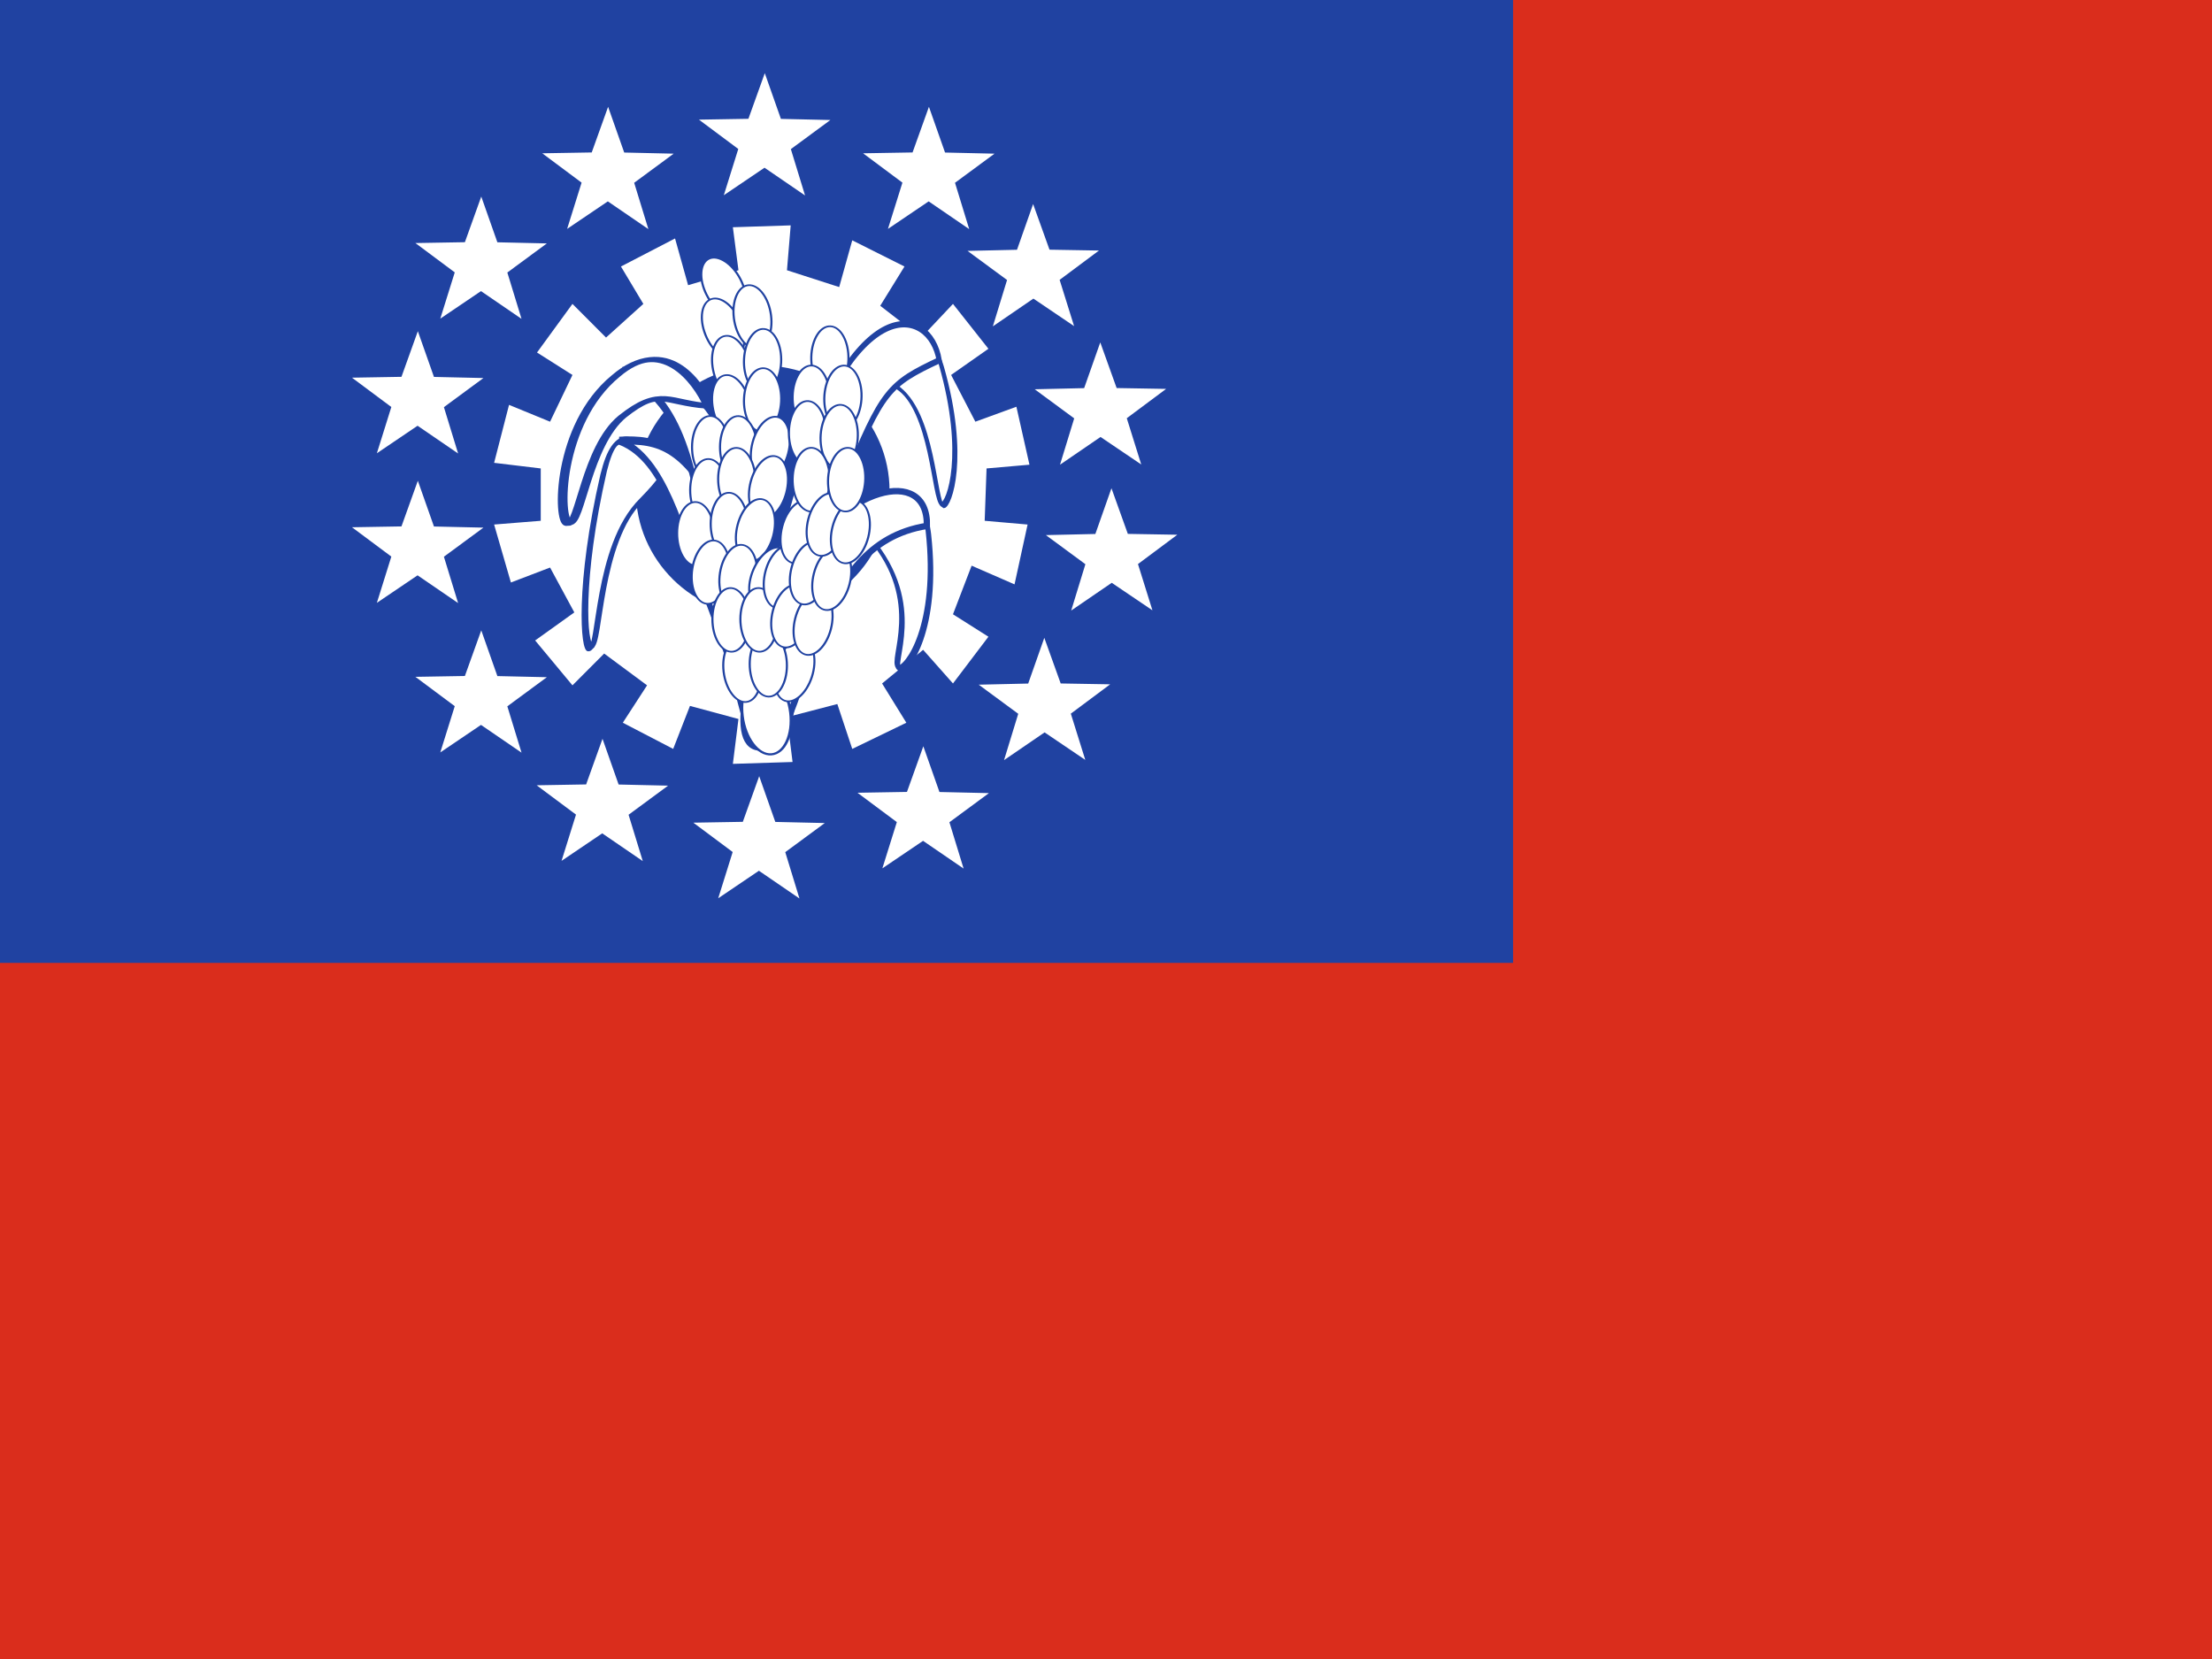
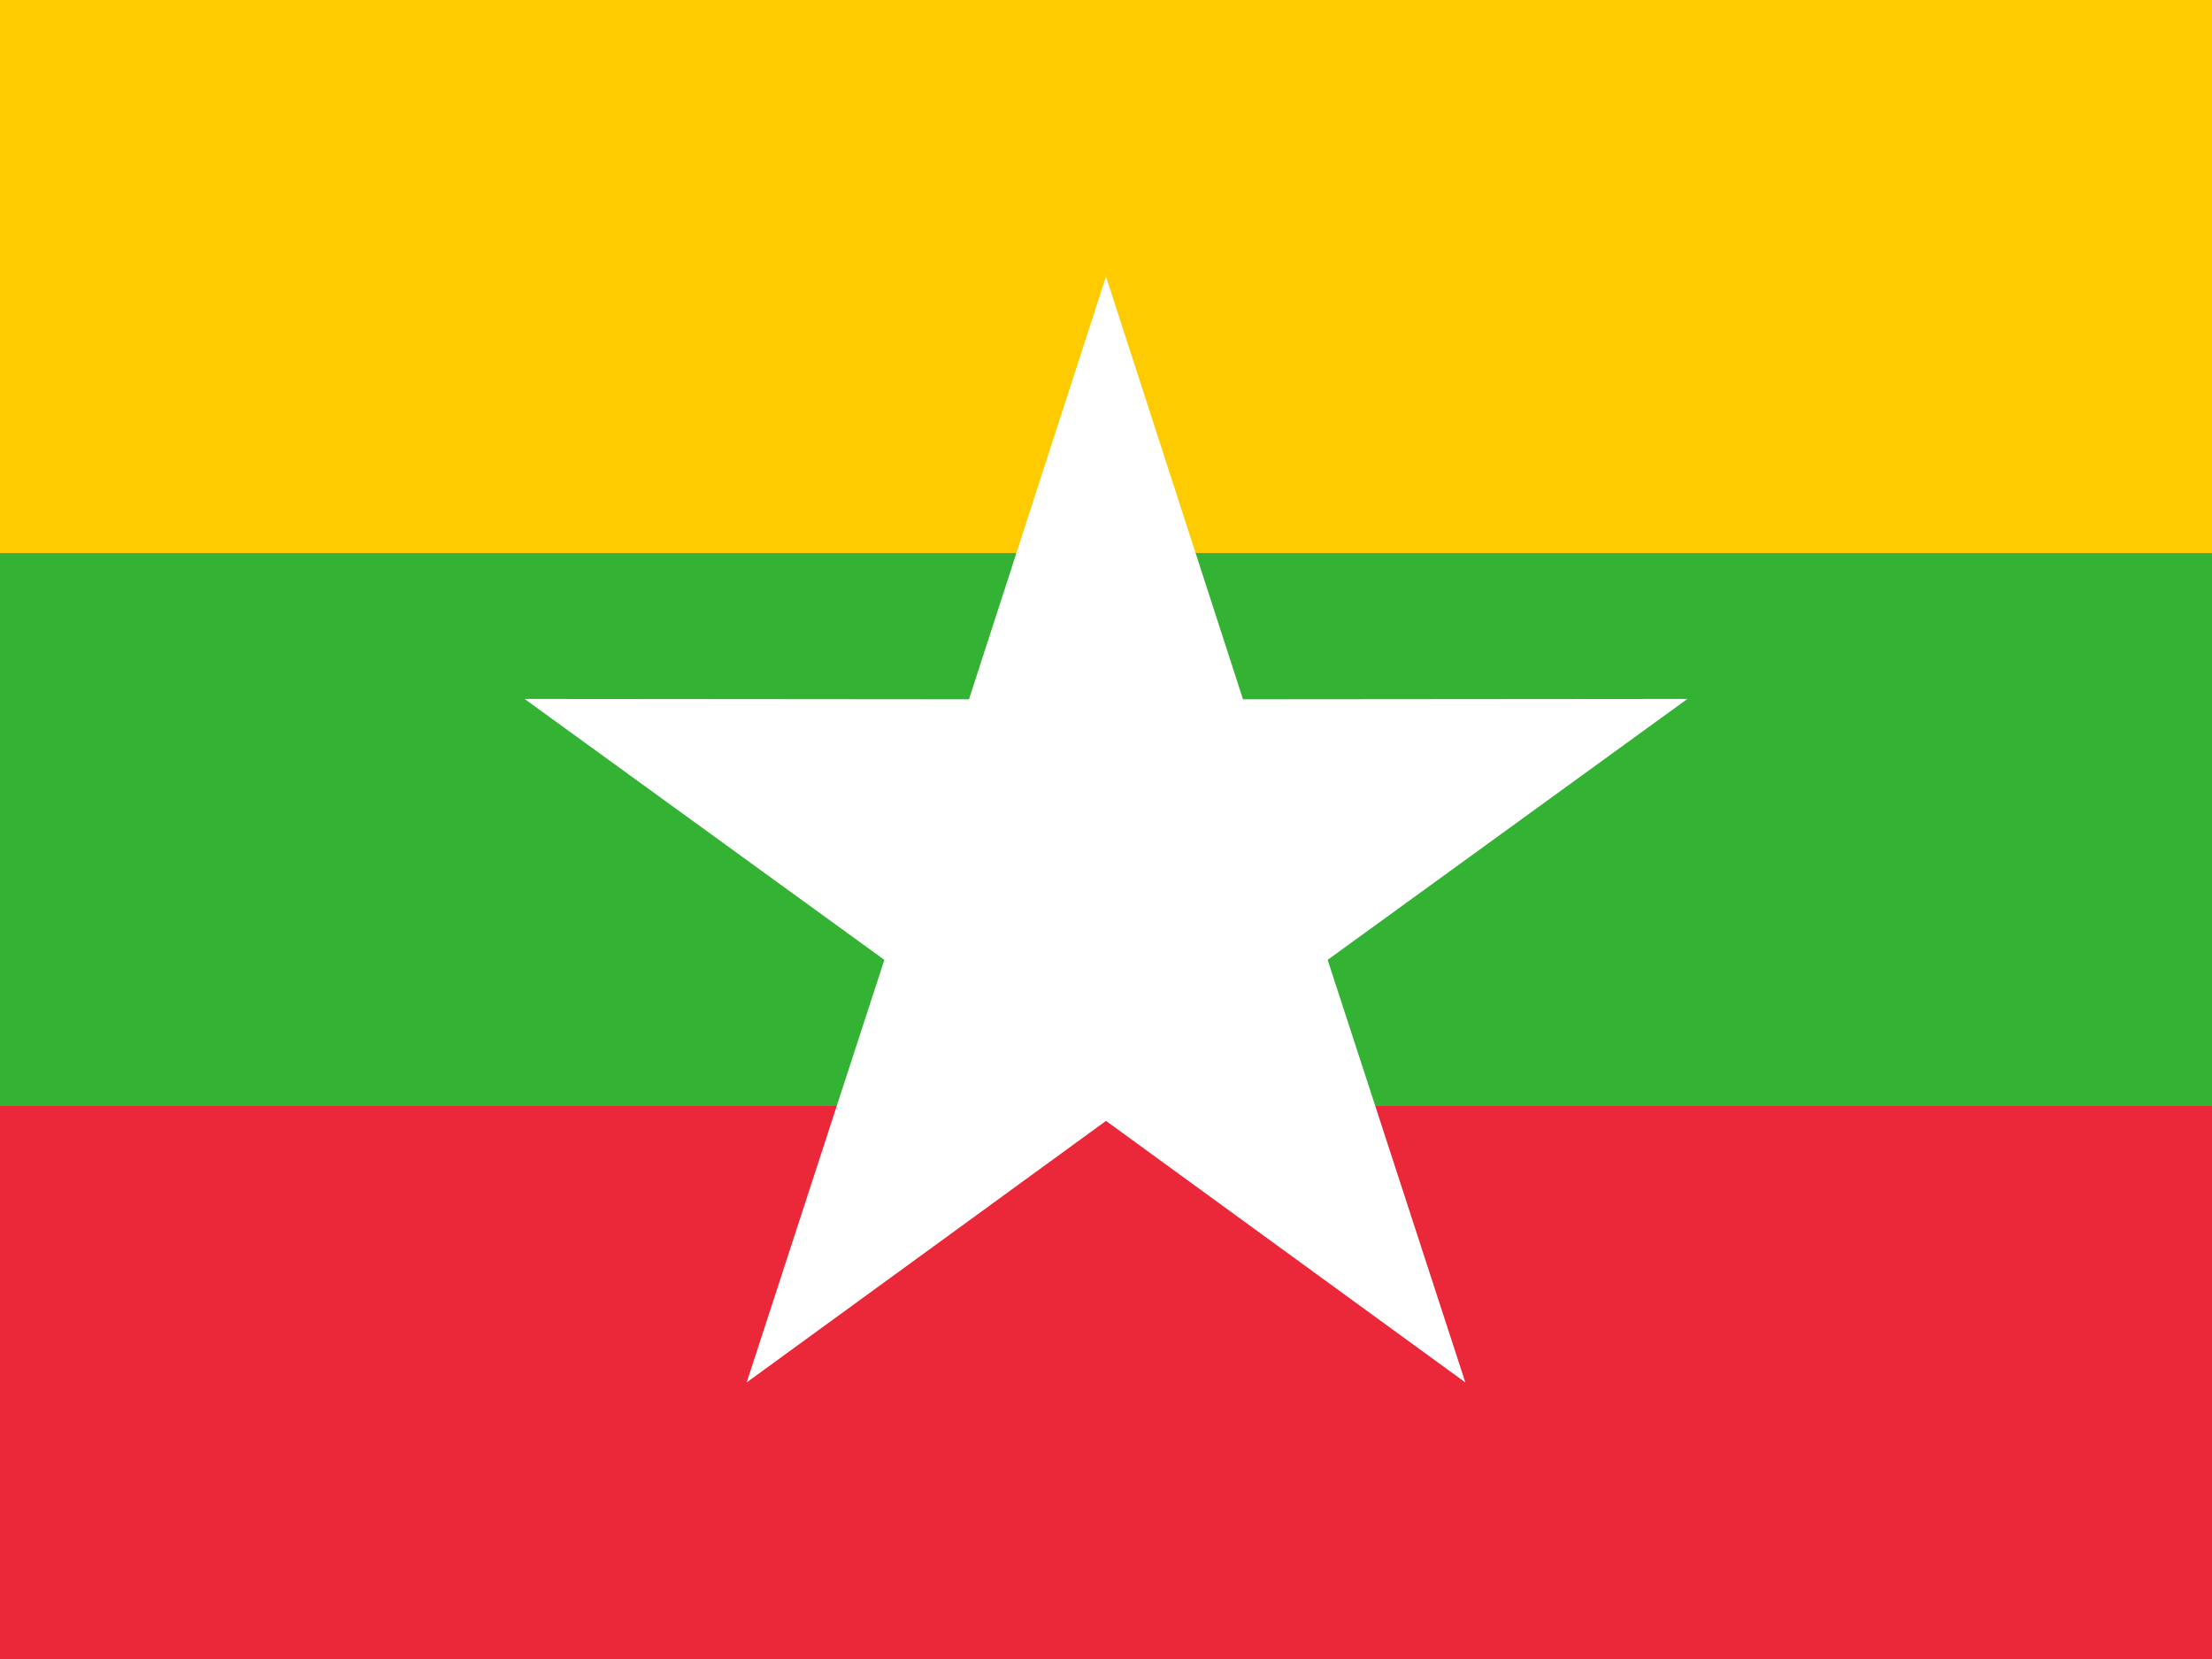
- <svg xmlns="http://www.w3.org/2000/svg" xmlns:xlink="http://www.w3.org/1999/xlink" version="1" x="0" y="0" width="640" height="480" id="svg548">
-   <defs id="defs550">
-     <linearGradient x1="0" y1="0" x2="1" y2="0" id="linearGradient604" gradientUnits="objectBoundingBox" spreadMethod="pad">
-       <stop style="stop-color:#000000;stop-opacity:1;" offset="0" id="stop605" />
-       <stop style="stop-color:#ffffff;stop-opacity:1;" offset="1" id="stop606" />
-     </linearGradient>
-     <radialGradient cx="0.5" cy="0.5" fx="0.5" fy="0.5" r="0.5" id="radialGradient607" xlink:href="#linearGradient604" gradientUnits="objectBoundingBox" spreadMethod="pad" />
-     <linearGradient x1="0" y1="-0" x2="1" y2="-0" id="linearGradient608" xlink:href="#linearGradient604" gradientUnits="objectBoundingBox" gradientTransform="translate(1.039138e-6,-2.002184e-7)" spreadMethod="pad" />
+ <svg xmlns="http://www.w3.org/2000/svg" xmlns:xlink="http://www.w3.org/1999/xlink" width="640" height="480" viewBox="0 0 6.4 4.8" id="svg2" version="1.1">
+   <defs id="defs4">
+     <polygon id="pt" points="0,-0.5 0.162,0 -0.162,0 " transform="scale(8.844,8.844)" style="fill:#ffffff" />
+     <g id="star">
+       <use xlink:href="#pt" transform="matrix(-0.809017,-0.5877853,0.5877853,-0.809017,0,0)" id="use8" x="0" y="0" width="18" height="12" />
+       <use xlink:href="#pt" transform="matrix(0.309017,-0.9510565,0.9510565,0.309017,0,0)" id="use10" x="0" y="0" width="18" height="12" />
+       <use xlink:href="#pt" id="use12" x="0" y="0" width="18" height="12" />
+       <use xlink:href="#pt" transform="matrix(0.309017,0.9510565,-0.9510565,0.309017,0,0)" id="use14" x="0" y="0" width="18" height="12" />
+       <use xlink:href="#pt" transform="matrix(-0.809017,0.5877853,-0.5877853,-0.809017,0,0)" id="use16" x="0" y="0" width="18" height="12" />
+     </g>
+     <clipPath clipPathUnits="userSpaceOnUse" id="clipPath3013">
+       <rect style="stroke:none" id="rect3015" width="16" height="12" x="1" y="-7.2" />
+     </clipPath>
  </defs>
-   <g id="flag">
-     <rect id="rect781" style="font-size:12px;fill:#da2d1c;fill-rule:evenodd;stroke-width:1pt" y="0" x="0" height="480" width="640" />
-     <g id="g7276" transform="matrix(1.088252,0,0,1.088252,217.6504,4.0610789e-4)">
-       <rect width="402.285" height="256" x="-200" y="1.9423995e-05" style="font-size:12px;fill:#2042a1;fill-rule:evenodd;stroke-width:1pt" id="rect578" />
-       <g transform="matrix(0.4211897,0,0,0.4222011,-154.4255,11.80714)" style="font-size:12px" id="g714">
-         <g id="g641">
-           <path d="m 453.31,281.147 c 0,43.546 -35.87,78.888 -80.066,78.888 -44.195,0 -80.065,-35.342 -80.065,-78.888 0,-43.546 35.87,-78.887 80.065,-78.887 44.196,0 80.066,35.341 80.066,78.887 z m -249.615,-17.661 9.419,-36.5 25.904,10.597 14.129,-29.436 -22.372,-14.129 22.372,-30.613 21.194,21.193 23.548,-21.193 -14.129,-23.549 34.145,-17.661 8.242,29.435 31.791,-9.419 -3.532,-27.081 36.5,-1.177 -2.355,28.258 32.968,10.597 8.242,-29.436 32.968,16.484 -15.307,24.726 25.904,20.016 20.016,-21.193 22.371,28.258 -23.548,16.484 15.306,29.436 25.904,-9.42 8.242,36.5 -27.081,2.355 -1.178,32.968 27.081,2.355 -8.242,37.678 -27.08,-11.775 -11.775,30.614 22.371,14.129 -22.371,29.435 -18.839,-21.193 -25.903,21.193 15.306,24.726 -34.145,16.484 -9.419,-28.258 -31.791,8.242 3.532,28.258 -37.677,1.178 3.532,-28.259 -30.613,-8.242 -10.597,27.081 -31.791,-16.484 15.307,-23.548 -27.081,-20.017 -20.016,20.017 -23.549,-28.258 24.726,-17.662 -15.306,-28.258 -24.726,9.419 -10.597,-36.5 29.436,-2.355 0,-32.968 -29.436,-3.532 z" style="fill:#ffffff;fill-rule:evenodd;stroke-width:1pt" id="path577" />
-           <polygon points="360.233,7.705 329.44,29.004 340.384,-6.803 310.612,-29.508 348.047,-30.164 360.441,-65.496 372.634,-30.095 410.065,-29.226 380.165,-6.69 390.906,29.178 390.906,29.178 " transform="matrix(0.834255,0,0,0.813449,73.85344,71.37921)" style="fill:#ffffff;fill-rule:evenodd;stroke-width:1pt" id="polygon579" />
-           <polygon points="360.233,7.705 329.44,29.004 340.384,-6.803 310.612,-29.508 348.047,-30.164 360.441,-65.496 372.634,-30.095 410.065,-29.226 380.165,-6.69 390.906,29.178 390.906,29.178 " transform="matrix(0.834255,0,0,0.813449,70.32114,514.0919)" style="fill:#ffffff;fill-rule:evenodd;stroke-width:1pt" id="polygon580" />
-           <polygon points="360.233,7.705 329.44,29.004 340.384,-6.803 310.612,-29.508 348.047,-30.164 360.441,-65.496 372.634,-30.095 410.065,-29.226 380.165,-6.69 390.906,29.178 390.906,29.178 " transform="matrix(0.834255,0,0,0.813449,177.467,92.57298)" style="fill:#ffffff;fill-rule:evenodd;stroke-width:1pt" id="polygon581" />
-           <polygon points="360.233,7.705 329.44,29.004 340.384,-6.803 310.612,-29.508 348.047,-30.164 360.441,-65.496 372.634,-30.095 410.065,-29.226 380.165,-6.69 390.906,29.178 390.906,29.178 " transform="matrix(0.834255,0,0,0.813449,173.9349,495.2532)" style="fill:#ffffff;fill-rule:evenodd;stroke-width:1pt" id="polygon582" />
-           <polygon points="360.233,7.705 329.44,29.004 340.384,-6.803 310.612,-29.508 348.047,-30.164 360.441,-65.496 372.634,-30.095 410.065,-29.226 380.165,-6.69 390.906,29.178 390.906,29.178 " transform="matrix(0.834255,0,0,0.813449,-25.05051,92.57298)" style="fill:#ffffff;fill-rule:evenodd;stroke-width:1pt" id="polygon583" />
-           <polygon points="360.233,7.705 329.44,29.004 340.384,-6.803 310.612,-29.508 348.047,-30.164 360.441,-65.496 372.634,-30.095 410.065,-29.226 380.165,-6.69 390.906,29.178 390.906,29.178 " transform="matrix(0.834255,0,0,0.813449,-28.58273,490.5433)" style="fill:#ffffff;fill-rule:evenodd;stroke-width:1pt" id="polygon584" />
-           <polygon points="360.233,7.705 329.44,29.004 340.384,-6.803 310.612,-29.508 348.047,-30.164 360.441,-65.496 372.634,-30.095 410.065,-29.226 380.165,-6.69 390.906,29.178 390.906,29.178 " transform="matrix(0.834255,0,0,0.813449,-105.1156,149.0896)" style="fill:#ffffff;fill-rule:evenodd;stroke-width:1pt" id="polygon585" />
-           <polygon points="360.233,7.705 329.44,29.004 340.384,-6.803 310.612,-29.508 348.047,-30.164 360.441,-65.496 372.634,-30.095 410.065,-29.226 380.165,-6.69 390.906,29.178 390.906,29.178 " transform="matrix(0.834255,0,0,0.813449,-105.1156,422.2527)" style="fill:#ffffff;fill-rule:evenodd;stroke-width:1pt" id="polygon586" />
-           <polygon points="360.233,7.705 329.44,29.004 340.384,-6.803 310.612,-29.508 348.047,-30.164 360.441,-65.496 372.634,-30.095 410.065,-29.226 380.165,-6.69 390.906,29.178 390.906,29.178 " transform="matrix(0.834255,0,0,0.813449,-145.148,233.8644)" style="fill:#ffffff;fill-rule:evenodd;stroke-width:1pt" id="polygon587" />
-           <polygon points="360.233,7.705 329.44,29.004 340.384,-6.803 310.612,-29.508 348.047,-30.164 360.441,-65.496 372.634,-30.095 410.065,-29.226 380.165,-6.69 390.906,29.178 390.906,29.178 " transform="matrix(0.834255,0,0,0.813449,-145.1481,328.0586)" style="fill:#ffffff;fill-rule:evenodd;stroke-width:1pt" id="polygon588" />
-           <polygon points="360.233,7.705 329.44,29.004 340.384,-6.803 310.612,-29.508 348.047,-30.164 360.441,-65.496 372.634,-30.095 410.065,-29.226 380.165,-6.69 390.906,29.178 390.906,29.178 " transform="matrix(-0.834255,0,0,0.813449,844.6313,153.7993)" style="fill:#ffffff;fill-rule:evenodd;stroke-width:1pt" id="polygon589" />
-           <polygon points="360.233,7.705 329.44,29.004 340.384,-6.803 310.612,-29.508 348.047,-30.164 360.441,-65.496 372.634,-30.095 410.065,-29.226 380.165,-6.69 390.906,29.178 390.906,29.178 " transform="matrix(-0.834255,0,0,0.813449,851.6957,426.9624)" style="fill:#ffffff;fill-rule:evenodd;stroke-width:1pt" id="polygon590" />
-           <polygon points="360.233,7.705 329.44,29.004 340.384,-6.803 310.612,-29.508 348.047,-30.164 360.441,-65.496 372.634,-30.095 410.065,-29.226 380.165,-6.69 390.906,29.178 390.906,29.178 " transform="matrix(-0.834255,0,0,0.813449,887.0185,240.929)" style="fill:#ffffff;fill-rule:evenodd;stroke-width:1pt" id="polygon591" />
-           <polygon points="360.233,7.705 329.44,29.004 340.384,-6.803 310.612,-29.508 348.047,-30.164 360.441,-65.496 372.634,-30.095 410.065,-29.226 380.165,-6.69 390.906,29.178 390.906,29.178 " transform="matrix(-0.834255,0,0,0.813449,894.0833,332.7683)" style="fill:#ffffff;fill-rule:evenodd;stroke-width:1pt" id="polygon592" />
-         </g>
-         <g transform="translate(0,-1.525879e-5)" id="g657">
-           <path d="m 659.34,228.82 c -58.743,66.52 -125.152,86.43 -133.443,83.515 -5.85,-6.672 81.913,-61.578 63.944,-94.257 -17.481,-30.474 25.417,-32.303 43.615,-32.303 14.728,2.355 50.37,15.055 25.884,43.045 z" transform="matrix(0.328044,-0.27966,0.531867,0.603137,148.1218,249.0046)" style="fill:#ffffff;fill-rule:evenodd;stroke:#2042a1;stroke-width:5.171" id="path596" />
-           <path d="m 489.914,218.331 c 0,104.64 48.241,151.327 30.732,159.622 -17.704,9.039 -50.699,-39.674 -65.203,-141.613 -18.098,-128.206 39.585,-145.703 62.625,-118.855 -27.599,30.613 -30.509,36.239 -28.154,100.846 z" transform="matrix(0.71069,0.448085,-0.393742,0.892213,162.718,-138.0663)" style="fill:#ffffff;fill-rule:evenodd;stroke:#2042a1;stroke-width:4" id="path594" />
-           <path d="m 659.34,228.82 c -58.743,66.52 -125.152,86.43 -133.443,83.515 -5.85,-6.672 78.36,-36.986 63.944,-94.257 -8.699,-32.444 20.251,-14.798 38.449,-14.798 14.728,2.355 55.536,-2.45 31.05,25.54 z" transform="matrix(0.451944,-0.168666,0.499725,0.759693,65.47497,244.683)" style="fill:#ffffff;fill-rule:evenodd;stroke:#2042a1;stroke-width:5.171" id="path597" />
-           <path d="m 511.037,209.257 c 12.375,37.794 36.741,75.557 19.232,83.852 -17.704,9.039 -45.465,-49.74 -56.006,-98.588 -12.683,-59.93 19.011,-106.248 43.805,-77.036 -24.061,29.454 -17.487,61.631 -7.031,91.772 z" transform="matrix(0.746662,0.665204,-0.665204,0.746662,168.2088,-129.151)" style="fill:#ffffff;fill-rule:evenodd;stroke:#2042a1;stroke-width:4" id="path598" />
-           <path d="m 646.229,228.247 c -59.066,58.266 -115.232,87.23 -120.332,84.088 -9.764,-2.631 72.915,-49.768 63.906,-84.095 -7.025,-32.565 8.225,-21.092 28.741,-25.019 23.764,2.841 54.499,-2.535 27.685,25.026 z" transform="matrix(-0.418598,-0.307306,-0.696768,0.867849,702.3647,270.3384)" style="fill:#ffffff;fill-rule:evenodd;stroke:#2042a1;stroke-width:5.171" id="path599" />
-           <path d="m 511.037,209.257 c 12.375,37.794 36.741,75.557 19.232,83.852 -17.704,9.039 -43.915,-50.473 -56.006,-98.588 -8.185,-39.32 2.241,-54.87 23.585,-73.338 -16.919,28.09 2.733,57.933 13.189,88.074 z" transform="matrix(-0.567677,0.87884,0.689438,0.939316,481.9719,-301.7453)" style="fill:#ffffff;fill-rule:evenodd;stroke:#2042a1;stroke-width:4" id="path600" />
-           <path d="m 511.037,209.257 c 12.375,37.794 36.741,75.557 19.232,83.852 -17.704,9.039 -43.915,-50.473 -56.006,-98.588 -8.185,-39.32 16.179,-58.154 37.523,-76.622 -26.824,37.879 -11.205,61.217 -0.749,91.358 z" transform="matrix(-0.669521,0.991068,0.593343,1.234023,557.3988,-446.5076)" style="fill:#ffffff;fill-rule:evenodd;stroke:#2042a1;stroke-width:4" id="path602" />
-           <path d="m 634.091,224.329 c -36.813,34.048 -138.182,41.329 -142.291,35.672 -4.653,-5.871 76.045,-15.168 98.743,-36.001 22.804,-21.97 4.517,-23.58 -8.457,-45.548 28.83,4.003 84.145,17.808 52.005,45.877 z" transform="matrix(-0.08686355,-0.587862,-1.181722,0.255134,600.6107,524.39)" style="fill:#ffffff;fill-rule:evenodd;stroke:#2042a1;stroke-width:5.171" id="path601" />
-         </g>
-         <g id="g673">
-           <ellipse cx="372.067" cy="394.769" rx="11.774" ry="25.315" transform="matrix(0.908697,-0.413453,0.359816,0.705632,-131.6211,28.07851)" style="fill:#ffffff;fill-rule:evenodd;stroke:#2042a1;stroke-width:1pt" id="path672" d="m 383.842,394.769 c 0,13.981 -5.272,25.315 -11.774,25.315 -6.503,0 -11.774,-11.334 -11.774,-25.315 0,-13.981 5.272,-25.315 11.774,-25.315 6.503,0 11.774,11.334 11.774,25.315 z" />
-           <ellipse cx="372.067" cy="394.769" rx="11.774" ry="25.315" transform="matrix(0.942123,-0.330268,0.295064,0.735065,-118.8178,11.7088)" style="fill:#ffffff;fill-rule:evenodd;stroke:#2042a1;stroke-width:1pt" id="path670" d="m 383.842,394.769 c 0,13.981 -5.272,25.315 -11.774,25.315 -6.503,0 -11.774,-11.334 -11.774,-25.315 0,-13.981 5.272,-25.315 11.774,-25.315 6.503,0 11.774,11.334 11.774,25.315 z" />
-           <ellipse cx="372.067" cy="394.769" rx="11.774" ry="25.315" transform="matrix(0.994831,-0.08357726,0.101397,0.785559,-43.40119,-107.4914)" style="fill:#ffffff;fill-rule:evenodd;stroke:#2042a1;stroke-width:1pt" id="path671" d="m 383.842,394.769 c 0,13.981 -5.272,25.315 -11.774,25.315 -6.503,0 -11.774,-11.334 -11.774,-25.315 0,-13.981 5.272,-25.315 11.774,-25.315 6.503,0 11.774,11.334 11.774,25.315 z" />
-           <ellipse cx="372.067" cy="394.769" rx="11.774" ry="25.315" transform="matrix(0.986253,-0.154846,0.157582,0.776242,-75.62366,-45.5981)" style="fill:#ffffff;fill-rule:evenodd;stroke:#2042a1;stroke-width:1pt" id="path668" d="m 383.842,394.769 c 0,13.981 -5.272,25.315 -11.774,25.315 -6.503,0 -11.774,-11.334 -11.774,-25.315 0,-13.981 5.272,-25.315 11.774,-25.315 6.503,0 11.774,11.334 11.774,25.315 z" />
-           <ellipse cx="372.067" cy="394.769" rx="11.774" ry="25.315" transform="matrix(0.986253,-0.154846,0.157582,0.776242,-75.62366,-20.87207)" style="fill:#ffffff;fill-rule:evenodd;stroke:#2042a1;stroke-width:1pt" id="path666" d="m 383.842,394.769 c 0,13.981 -5.272,25.315 -11.774,25.315 -6.503,0 -11.774,-11.334 -11.774,-25.315 0,-13.981 5.272,-25.315 11.774,-25.315 6.503,0 11.774,11.334 11.774,25.315 z" />
-           <ellipse cx="372.067" cy="394.769" rx="11.774" ry="25.315" transform="matrix(0.993582,0.09730614,-0.04201746,0.790961,20.06403,-149.2332)" style="fill:#ffffff;fill-rule:evenodd;stroke:#2042a1;stroke-width:1pt" id="path669" d="m 383.842,394.769 c 0,13.981 -5.272,25.315 -11.774,25.315 -6.503,0 -11.774,-11.334 -11.774,-25.315 0,-13.981 5.272,-25.315 11.774,-25.315 6.503,0 11.774,11.334 11.774,25.315 z" />
-           <ellipse cx="372.067" cy="394.769" rx="11.774" ry="25.315" transform="matrix(0.993582,0.09730614,-0.04201746,0.790961,20.06403,-124.5072)" style="fill:#ffffff;fill-rule:evenodd;stroke:#2042a1;stroke-width:1pt" id="path667" d="m 383.842,394.769 c 0,13.981 -5.272,25.315 -11.774,25.315 -6.503,0 -11.774,-11.334 -11.774,-25.315 0,-13.981 5.272,-25.315 11.774,-25.315 6.503,0 11.774,11.334 11.774,25.315 z" />
-           <ellipse cx="372.067" cy="394.769" rx="11.774" ry="25.315" transform="matrix(0.997143,0.04876652,-0.00341764,0.792068,-29.28438,-76.7686)" style="fill:#ffffff;fill-rule:evenodd;stroke:#2042a1;stroke-width:1pt" id="path638" d="m 383.842,394.769 c 0,13.981 -5.272,25.315 -11.774,25.315 -6.503,0 -11.774,-11.334 -11.774,-25.315 0,-13.981 5.272,-25.315 11.774,-25.315 6.503,0 11.774,11.334 11.774,25.315 z" />
-           <ellipse cx="372.067" cy="394.769" rx="11.774" ry="25.315" transform="matrix(0.997143,0.04876652,-0.00341764,0.792068,-11.62296,-76.71313)" style="fill:#ffffff;fill-rule:evenodd;stroke:#2042a1;stroke-width:1pt" id="path639" d="m 383.842,394.769 c 0,13.981 -5.272,25.315 -11.774,25.315 -6.503,0 -11.774,-11.334 -11.774,-25.315 0,-13.981 5.272,-25.315 11.774,-25.315 6.503,0 11.774,11.334 11.774,25.315 z" />
-           <ellipse cx="372.067" cy="394.769" rx="11.774" ry="25.315" transform="matrix(0.953088,0.297148,-0.201845,0.765927,103.125,-158.7452)" style="fill:#ffffff;fill-rule:evenodd;stroke:#2042a1;stroke-width:1pt" id="path640" d="m 383.842,394.769 c 0,13.981 -5.272,25.315 -11.774,25.315 -6.503,0 -11.774,-11.334 -11.774,-25.315 0,-13.981 5.272,-25.315 11.774,-25.315 6.503,0 11.774,11.334 11.774,25.315 z" />
-           <ellipse cx="372.067" cy="394.769" rx="11.774" ry="25.315" transform="matrix(0.997143,0.04876652,-0.00341764,0.792068,-30.46182,-49.68784)" style="fill:#ffffff;fill-rule:evenodd;stroke:#2042a1;stroke-width:1pt" id="path635" d="m 383.842,394.769 c 0,13.981 -5.272,25.315 -11.774,25.315 -6.503,0 -11.774,-11.334 -11.774,-25.315 0,-13.981 5.272,-25.315 11.774,-25.315 6.503,0 11.774,11.334 11.774,25.315 z" />
-           <ellipse cx="372.067" cy="394.769" rx="11.774" ry="25.315" transform="matrix(0.997143,0.04876652,-0.00341764,0.792068,-12.80041,-56.69696)" style="fill:#ffffff;fill-rule:evenodd;stroke:#2042a1;stroke-width:1pt" id="path636" d="m 383.842,394.769 c 0,13.981 -5.272,25.315 -11.774,25.315 -6.503,0 -11.774,-11.334 -11.774,-25.315 0,-13.981 5.272,-25.315 11.774,-25.315 6.503,0 11.774,11.334 11.774,25.315 z" />
-           <ellipse cx="372.067" cy="394.769" rx="11.774" ry="25.315" transform="matrix(0.953088,0.297148,-0.201845,0.765927,101.9476,-134.0193)" style="fill:#ffffff;fill-rule:evenodd;stroke:#2042a1;stroke-width:1pt" id="path637" d="m 383.842,394.769 c 0,13.981 -5.272,25.315 -11.774,25.315 -6.503,0 -11.774,-11.334 -11.774,-25.315 0,-13.981 5.272,-25.315 11.774,-25.315 6.503,0 11.774,11.334 11.774,25.315 z" />
-           <ellipse cx="372.067" cy="394.769" rx="11.774" ry="25.315" transform="matrix(1.289504,-0.09409663,0.121879,0.995563,-152.2964,63.84274)" style="fill:#ffffff;fill-rule:evenodd;stroke:#2042a1;stroke-width:1pt" id="path603" d="m 383.842,394.769 c 0,13.981 -5.272,25.315 -11.774,25.315 -6.503,0 -11.774,-11.334 -11.774,-25.315 0,-13.981 5.272,-25.315 11.774,-25.315 6.503,0 11.774,11.334 11.774,25.315 z" />
-           <ellipse cx="372.067" cy="394.769" rx="11.774" ry="25.315" transform="matrix(0.997143,0.04876652,-0.00341764,0.792068,-38.70382,-22.60699)" style="fill:#ffffff;fill-rule:evenodd;stroke:#2042a1;stroke-width:1pt" id="path632" d="m 383.842,394.769 c 0,13.981 -5.272,25.315 -11.774,25.315 -6.503,0 -11.774,-11.334 -11.774,-25.315 0,-13.981 5.272,-25.315 11.774,-25.315 6.503,0 11.774,11.334 11.774,25.315 z" />
-           <ellipse cx="372.067" cy="394.769" rx="11.774" ry="25.315" transform="matrix(0.997143,0.04876652,-0.00341764,0.792068,-17.51015,-28.43867)" style="fill:#ffffff;fill-rule:evenodd;stroke:#2042a1;stroke-width:1pt" id="path633" d="m 383.842,394.769 c 0,13.981 -5.272,25.315 -11.774,25.315 -6.503,0 -11.774,-11.334 -11.774,-25.315 0,-13.981 5.272,-25.315 11.774,-25.315 6.503,0 11.774,11.334 11.774,25.315 z" />
-           <ellipse cx="372.067" cy="394.769" rx="11.774" ry="25.315" transform="matrix(0.953088,0.297148,-0.201845,0.765927,93.70564,-106.9384)" style="fill:#ffffff;fill-rule:evenodd;stroke:#2042a1;stroke-width:1pt" id="path634" d="m 383.842,394.769 c 0,13.981 -5.272,25.315 -11.774,25.315 -6.503,0 -11.774,-11.334 -11.774,-25.315 0,-13.981 5.272,-25.315 11.774,-25.315 6.503,0 11.774,11.334 11.774,25.315 z" />
-           <ellipse cx="372.067" cy="394.769" rx="11.774" ry="25.315" transform="matrix(0.978126,0.199854,-0.123843,0.782334,25.31353,-50.87177)" style="fill:#ffffff;fill-rule:evenodd;stroke:#2042a1;stroke-width:1pt" id="path629" d="m 383.842,394.769 c 0,13.981 -5.272,25.315 -11.774,25.315 -6.503,0 -11.774,-11.334 -11.774,-25.315 0,-13.981 5.272,-25.315 11.774,-25.315 6.503,0 11.774,11.334 11.774,25.315 z" />
-           <ellipse cx="372.067" cy="394.769" rx="11.774" ry="25.315" transform="matrix(0.978126,0.199854,-0.123843,0.782334,42.76103,-48.13083)" style="fill:#ffffff;fill-rule:evenodd;stroke:#2042a1;stroke-width:1pt" id="path630" d="m 383.842,394.769 c 0,13.981 -5.272,25.315 -11.774,25.315 -6.503,0 -11.774,-11.334 -11.774,-25.315 0,-13.981 5.272,-25.315 11.774,-25.315 6.503,0 11.774,11.334 11.774,25.315 z" />
-           <ellipse cx="372.067" cy="394.769" rx="11.774" ry="25.315" transform="matrix(0.896807,0.438646,-0.315986,0.726318,169.0085,-114.0841)" style="fill:#ffffff;fill-rule:evenodd;stroke:#2042a1;stroke-width:1pt" id="path631" d="m 383.842,394.769 c 0,13.981 -5.272,25.315 -11.774,25.315 -6.503,0 -11.774,-11.334 -11.774,-25.315 0,-13.981 5.272,-25.315 11.774,-25.315 6.503,0 11.774,11.334 11.774,25.315 z" />
-           <ellipse cx="372.067" cy="394.769" rx="11.774" ry="25.315" transform="matrix(0.995563,-0.07433364,0.09409678,0.786466,-47.26944,111.3649)" style="fill:#ffffff;fill-rule:evenodd;stroke:#2042a1;stroke-width:1pt" id="path609" d="m 383.842,394.769 c 0,13.981 -5.272,25.315 -11.774,25.315 -6.503,0 -11.774,-11.334 -11.774,-25.315 0,-13.981 5.272,-25.315 11.774,-25.315 6.503,0 11.774,11.334 11.774,25.315 z" />
-           <ellipse cx="372.067" cy="394.769" rx="11.774" ry="25.315" transform="matrix(0.933936,0.352752,-0.246593,0.752712,143.1215,-34.21458)" style="fill:#ffffff;fill-rule:evenodd;stroke:#2042a1;stroke-width:1pt" id="path610" d="m 383.842,394.769 c 0,13.981 -5.272,25.315 -11.774,25.315 -6.503,0 -11.774,-11.334 -11.774,-25.315 0,-13.981 5.272,-25.315 11.774,-25.315 6.503,0 11.774,11.334 11.774,25.315 z" />
-           <ellipse cx="372.067" cy="394.769" rx="11.774" ry="25.315" transform="matrix(0.997291,0.04563668,-9.317825e-4,0.792075,6.086071,60.98149)" style="fill:#ffffff;fill-rule:evenodd;stroke:#2042a1;stroke-width:1pt" id="path611" d="m 383.842,394.769 c 0,13.981 -5.272,25.315 -11.774,25.315 -6.503,0 -11.774,-11.334 -11.774,-25.315 0,-13.981 5.272,-25.315 11.774,-25.315 6.503,0 11.774,11.334 11.774,25.315 z" />
-           <ellipse cx="372.067" cy="394.769" rx="11.774" ry="25.315" transform="matrix(0.997291,0.04563668,-9.317825e-4,0.792075,-17.46251,32.72321)" style="fill:#ffffff;fill-rule:evenodd;stroke:#2042a1;stroke-width:1pt" id="path612" d="m 383.842,394.769 c 0,13.981 -5.272,25.315 -11.774,25.315 -6.503,0 -11.774,-11.334 -11.774,-25.315 0,-13.981 5.272,-25.315 11.774,-25.315 6.503,0 11.774,11.334 11.774,25.315 z" />
-           <ellipse cx="372.067" cy="394.769" rx="11.774" ry="25.315" transform="matrix(0.997291,0.04563668,-9.317825e-4,0.792075,0.198963,32.72321)" style="fill:#ffffff;fill-rule:evenodd;stroke:#2042a1;stroke-width:1pt" id="path613" d="m 383.842,394.769 c 0,13.981 -5.272,25.315 -11.774,25.315 -6.503,0 -11.774,-11.334 -11.774,-25.315 0,-13.981 5.272,-25.315 11.774,-25.315 6.503,0 11.774,11.334 11.774,25.315 z" />
-           <ellipse cx="372.067" cy="394.769" rx="11.774" ry="25.315" transform="matrix(0.954015,0.294156,-0.19944,0.766556,109.9718,-76.74922)" style="fill:#ffffff;fill-rule:evenodd;stroke:#2042a1;stroke-width:1pt" id="path616" d="m 383.842,394.769 c 0,13.981 -5.272,25.315 -11.774,25.315 -6.503,0 -11.774,-11.334 -11.774,-25.315 0,-13.981 5.272,-25.315 11.774,-25.315 6.503,0 11.774,11.334 11.774,25.315 z" />
-           <ellipse cx="372.067" cy="394.769" rx="11.774" ry="25.315" transform="matrix(0.954015,0.294156,-0.19944,0.766556,114.6815,-52.02335)" style="fill:#ffffff;fill-rule:evenodd;stroke:#2042a1;stroke-width:1pt" id="path614" d="m 383.842,394.769 c 0,13.981 -5.272,25.315 -11.774,25.315 -6.503,0 -11.774,-11.334 -11.774,-25.315 0,-13.981 5.272,-25.315 11.774,-25.315 6.503,0 11.774,11.334 11.774,25.315 z" />
-           <ellipse cx="372.067" cy="394.769" rx="11.774" ry="25.315" transform="matrix(0.954015,0.294156,-0.19944,0.766556,128.8106,-47.31364)" style="fill:#ffffff;fill-rule:evenodd;stroke:#2042a1;stroke-width:1pt" id="path615" d="m 383.842,394.769 c 0,13.981 -5.272,25.315 -11.774,25.315 -6.503,0 -11.774,-11.334 -11.774,-25.315 0,-13.981 5.272,-25.315 11.774,-25.315 6.503,0 11.774,11.334 11.774,25.315 z" />
-           <ellipse cx="372.067" cy="394.769" rx="11.774" ry="25.315" transform="matrix(0.954015,0.294156,-0.19944,0.766556,120.5687,-105.0075)" style="fill:#ffffff;fill-rule:evenodd;stroke:#2042a1;stroke-width:1pt" id="path617" d="m 383.842,394.769 c 0,13.981 -5.272,25.315 -11.774,25.315 -6.503,0 -11.774,-11.334 -11.774,-25.315 0,-13.981 5.272,-25.315 11.774,-25.315 6.503,0 11.774,11.334 11.774,25.315 z" />
-           <ellipse cx="372.067" cy="394.769" rx="11.774" ry="25.315" transform="matrix(0.995806,0.07101902,-0.02110274,0.791795,53.45672,-141.4498)" style="fill:#ffffff;fill-rule:evenodd;stroke:#2042a1;stroke-width:1pt" id="path628" d="m 383.842,394.769 c 0,13.981 -5.272,25.315 -11.774,25.315 -6.503,0 -11.774,-11.334 -11.774,-25.315 0,-13.981 5.272,-25.315 11.774,-25.315 6.503,0 11.774,11.334 11.774,25.315 z" />
-           <ellipse cx="372.067" cy="394.769" rx="11.774" ry="25.315" transform="matrix(0.954015,0.294156,-0.19944,0.766556,126.4558,-79.10419)" style="fill:#ffffff;fill-rule:evenodd;stroke:#2042a1;stroke-width:1pt" id="path618" d="m 383.842,394.769 c 0,13.981 -5.272,25.315 -11.774,25.315 -6.503,0 -11.774,-11.334 -11.774,-25.315 0,-13.981 5.272,-25.315 11.774,-25.315 6.503,0 11.774,11.334 11.774,25.315 z" />
-           <ellipse cx="372.067" cy="394.769" rx="11.774" ry="25.315" transform="matrix(0.954015,0.294156,-0.19944,0.766556,140.5849,-75.57185)" style="fill:#ffffff;fill-rule:evenodd;stroke:#2042a1;stroke-width:1pt" id="path619" d="m 383.842,394.769 c 0,13.981 -5.272,25.315 -11.774,25.315 -6.503,0 -11.774,-11.334 -11.774,-25.315 0,-13.981 5.272,-25.315 11.774,-25.315 6.503,0 11.774,11.334 11.774,25.315 z" />
-           <ellipse cx="372.067" cy="394.769" rx="11.774" ry="25.315" transform="matrix(0.995806,0.07101902,-0.02110274,0.791795,41.68243,-116.7238)" style="fill:#ffffff;fill-rule:evenodd;stroke:#2042a1;stroke-width:1pt" id="path626" d="m 383.842,394.769 c 0,13.981 -5.272,25.315 -11.774,25.315 -6.503,0 -11.774,-11.334 -11.774,-25.315 0,-13.981 5.272,-25.315 11.774,-25.315 6.503,0 11.774,11.334 11.774,25.315 z" />
-           <ellipse cx="372.067" cy="394.769" rx="11.774" ry="25.315" transform="matrix(0.991217,0.118997,-0.05929273,0.789854,78.48193,-133.8086)" style="fill:#ffffff;fill-rule:evenodd;stroke:#2042a1;stroke-width:1pt" id="path627" d="m 383.842,394.769 c 0,13.981 -5.272,25.315 -11.774,25.315 -6.503,0 -11.774,-11.334 -11.774,-25.315 0,-13.981 5.272,-25.315 11.774,-25.315 6.503,0 11.774,11.334 11.774,25.315 z" />
-           <ellipse cx="372.067" cy="394.769" rx="11.774" ry="25.315" transform="matrix(0.995806,0.07101902,-0.02110274,0.791795,39.32761,-94.35283)" style="fill:#ffffff;fill-rule:evenodd;stroke:#2042a1;stroke-width:1pt" id="path624" d="m 383.842,394.769 c 0,13.981 -5.272,25.315 -11.774,25.315 -6.503,0 -11.774,-11.334 -11.774,-25.315 0,-13.981 5.272,-25.315 11.774,-25.315 6.503,0 11.774,11.334 11.774,25.315 z" />
-           <ellipse cx="372.067" cy="394.769" rx="11.774" ry="25.315" transform="matrix(0.991217,0.118997,-0.05929273,0.789854,76.12712,-109.0827)" style="fill:#ffffff;fill-rule:evenodd;stroke:#2042a1;stroke-width:1pt" id="path625" d="m 383.842,394.769 c 0,13.981 -5.272,25.315 -11.774,25.315 -6.503,0 -11.774,-11.334 -11.774,-25.315 0,-13.981 5.272,-25.315 11.774,-25.315 6.503,0 11.774,11.334 11.774,25.315 z" />
-           <ellipse cx="372.067" cy="394.769" rx="11.774" ry="25.315" transform="matrix(0.995806,0.07101902,-0.02110274,0.791795,41.68242,-64.91702)" style="fill:#ffffff;fill-rule:evenodd;stroke:#2042a1;stroke-width:1pt" id="path620" d="m 383.842,394.769 c 0,13.981 -5.272,25.315 -11.774,25.315 -6.503,0 -11.774,-11.334 -11.774,-25.315 0,-13.981 5.272,-25.315 11.774,-25.315 6.503,0 11.774,11.334 11.774,25.315 z" />
-           <ellipse cx="372.067" cy="394.769" rx="11.774" ry="25.315" transform="matrix(0.954015,0.294156,-0.19944,0.766556,137.0526,-109.7174)" style="fill:#ffffff;fill-rule:evenodd;stroke:#2042a1;stroke-width:1pt" id="path621" d="m 383.842,394.769 c 0,13.981 -5.272,25.315 -11.774,25.315 -6.503,0 -11.774,-11.334 -11.774,-25.315 0,-13.981 5.272,-25.315 11.774,-25.315 6.503,0 11.774,11.334 11.774,25.315 z" />
-           <ellipse cx="372.067" cy="394.769" rx="11.774" ry="25.315" transform="matrix(0.954015,0.294156,-0.19944,0.766556,152.3591,-105.0077)" style="fill:#ffffff;fill-rule:evenodd;stroke:#2042a1;stroke-width:1pt" id="path622" d="m 383.842,394.769 c 0,13.981 -5.272,25.315 -11.774,25.315 -6.503,0 -11.774,-11.334 -11.774,-25.315 0,-13.981 5.272,-25.315 11.774,-25.315 6.503,0 11.774,11.334 11.774,25.315 z" />
-           <ellipse cx="372.067" cy="394.769" rx="11.774" ry="25.315" transform="matrix(0.991217,0.118997,-0.05929273,0.789854,80.83679,-82.00183)" style="fill:#ffffff;fill-rule:evenodd;stroke:#2042a1;stroke-width:1pt" id="path623" d="m 383.842,394.769 c 0,13.981 -5.272,25.315 -11.774,25.315 -6.503,0 -11.774,-11.334 -11.774,-25.315 0,-13.981 5.272,-25.315 11.774,-25.315 6.503,0 11.774,11.334 11.774,25.315 z" />
-         </g>
-       </g>
-     </g>
+   <g id="flag" transform="matrix(0.4,0,0,0.4,-0.4,2.88)" clip-path="url(#clipPath3013)">
+     <rect style="fill:#fecb00" y="-7.2" x="0" id="rect18" height="6" width="18" />
+     <rect style="fill:#ea2839" x="0" id="rect20" y="-1.2" height="6" width="18" />
+     <rect style="fill:#34b233" x="0" id="rect22" y="-3.2" height="4" width="18" />
+     <use transform="translate(0,-7.2)" height="12" width="18" id="use24" y="6.422" x="9" xlink:href="#star" />
  </g>
</svg>
